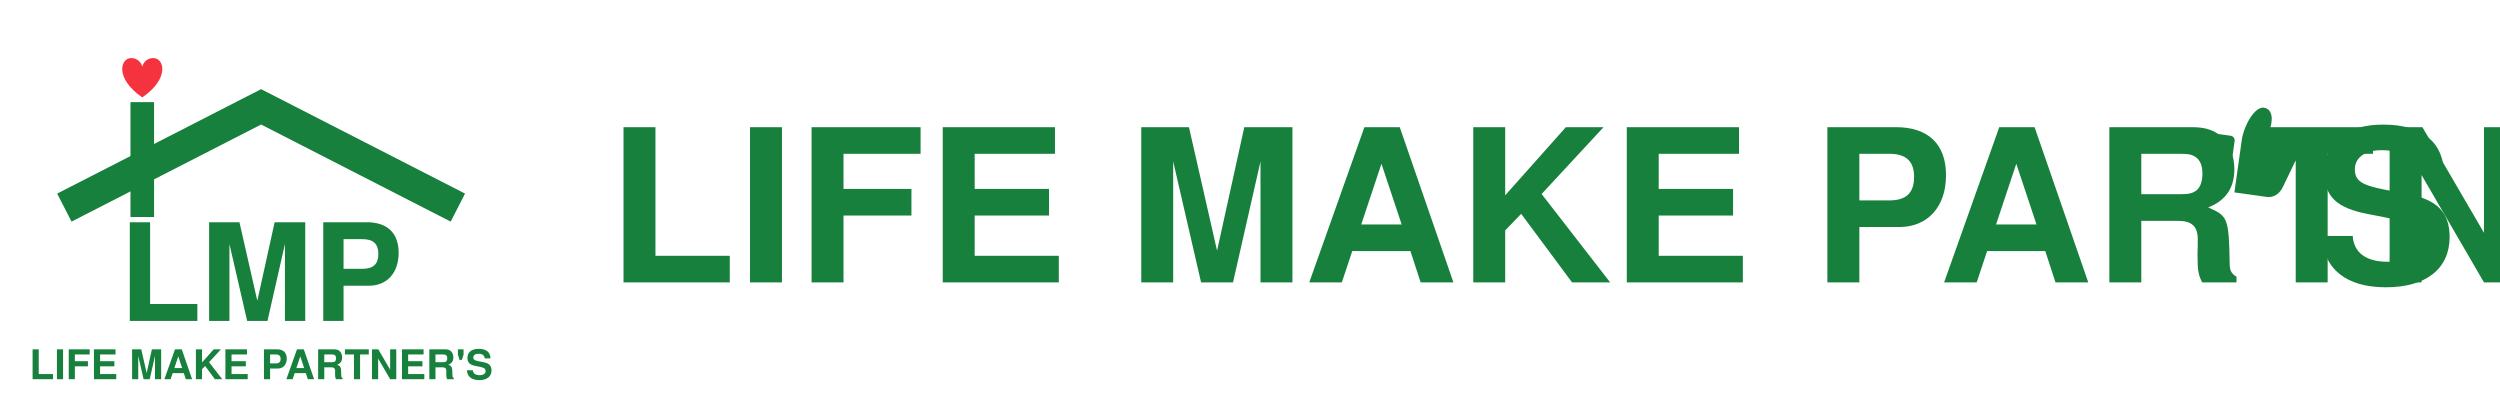
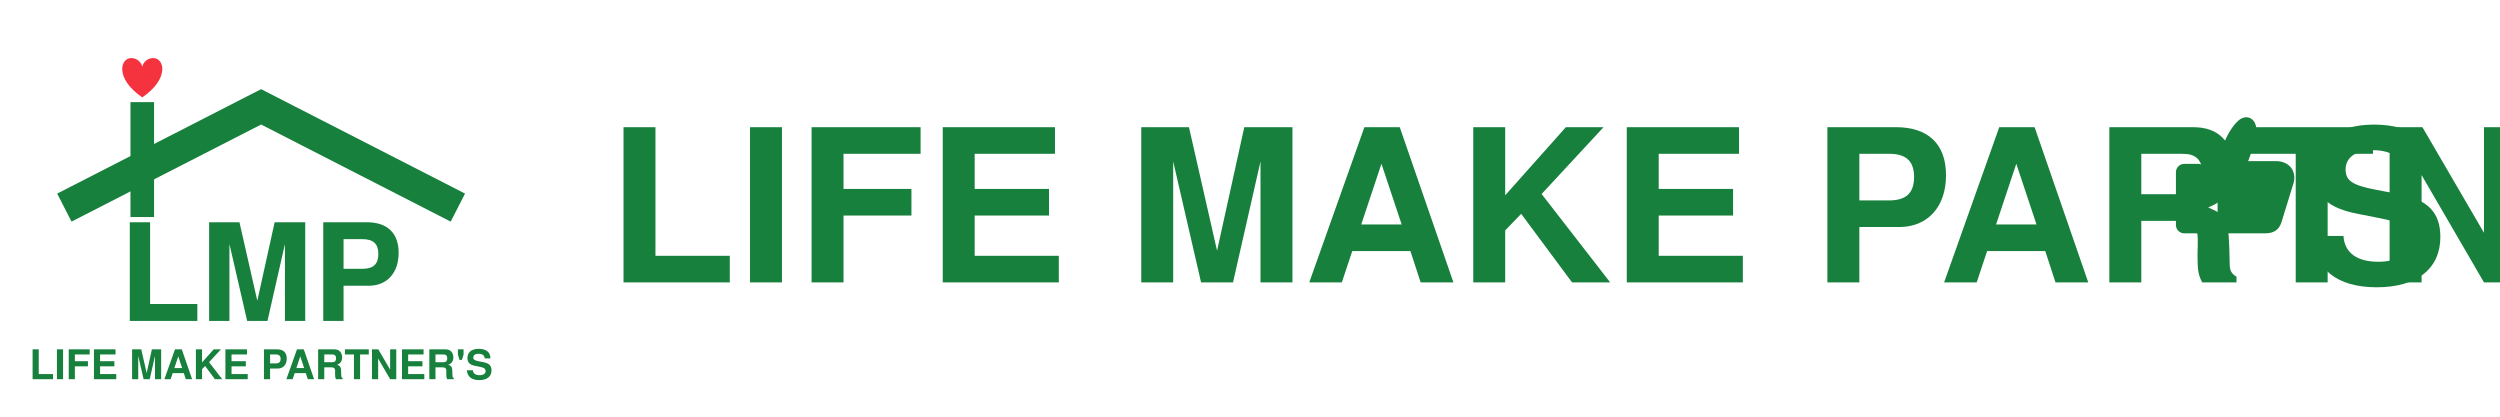
<svg xmlns="http://www.w3.org/2000/svg" viewBox="0 0 1080 180" width="1080" height="180" role="img" aria-label="LMP LIFE MAKE PARTNER'S">
  <g transform="translate(4,4) scale(0.34)">
    <path d="M70 252 L320 124 L570 252" fill="none" stroke="#17803d" stroke-width="40" stroke-linejoin="miter" stroke-miterlimit="10" />
    <rect x="154" y="118" width="30" height="146" fill="#17803d" />
    <path fill="#f5333f" d="M169 112 C134 88 141 62 155 62 C163 62 168 68 169 73 C170 68 175 62 183 62 C197 62 204 88 169 112 Z" />
    <text x="320" y="396" text-anchor="middle" font-family="Arial Black, Arial Bold, Helvetica, Arial, sans-serif" font-weight="900" font-size="172" fill="#17803d">LMP</text>
    <text x="320" y="470" text-anchor="middle" textLength="536" lengthAdjust="spacingAndGlyphs" font-family="Arial Black, Arial Bold, Helvetica, Arial, sans-serif" font-weight="900" font-size="52" fill="#17803d">LIFE MAKE PARTNER'S</text>
  </g>
-   <text x="262" y="122" textLength="690" lengthAdjust="spacingAndGlyphs" font-family="Arial Black, Arial Bold, Helvetica, Arial, sans-serif" font-weight="900" font-size="92" fill="#17803d">LIFE MAKE PARTNER</text>
-   <g transform="translate(956,44) rotate(8 17 20)" fill="#17803d">
-     <rect x="0" y="16" width="9" height="24" rx="2" />
-     <path d="M12 40 L12 17              C12 11 15.5 2 19.5 2              C23.5 2 24.5 7 23 12.5              L21.5 16              L32 16              C36 16 38 20 36 23.5              L32.5 34.5              C31.5 38 29 40 26 40              Z" />
+   <text x="262" y="122" textLength="668" lengthAdjust="spacingAndGlyphs" font-family="Arial Black, Arial Bold, Helvetica, Arial, sans-serif" font-weight="900" font-size="92" fill="#17803d">LIFE MAKE PARTNER</text>
+   <g transform="translate(940,48) scale(1.2)" fill="#17803d">
+     <rect x="0" y="19" width="11" height="25" rx="3" />
+     <path d="M15 44 L15 22              C15 15 19 6 23 3              C26 1 29 3 29 7              C29 11 27 15 26 18              L36 18              C41 18 44 22 42 27              L38 40              C37 43 35 44 32 44              Z" />
  </g>
-   <text x="1000" y="122" textLength="62" lengthAdjust="spacingAndGlyphs" font-family="Arial Black, Arial Bold, Helvetica, Arial, sans-serif" font-weight="900" font-size="92" fill="#17803d">S</text>
+   <text x="996" y="122" textLength="62" lengthAdjust="spacingAndGlyphs" font-family="Arial Black, Arial Bold, Helvetica, Arial, sans-serif" font-weight="900" font-size="92" fill="#17803d">S</text>
</svg>
